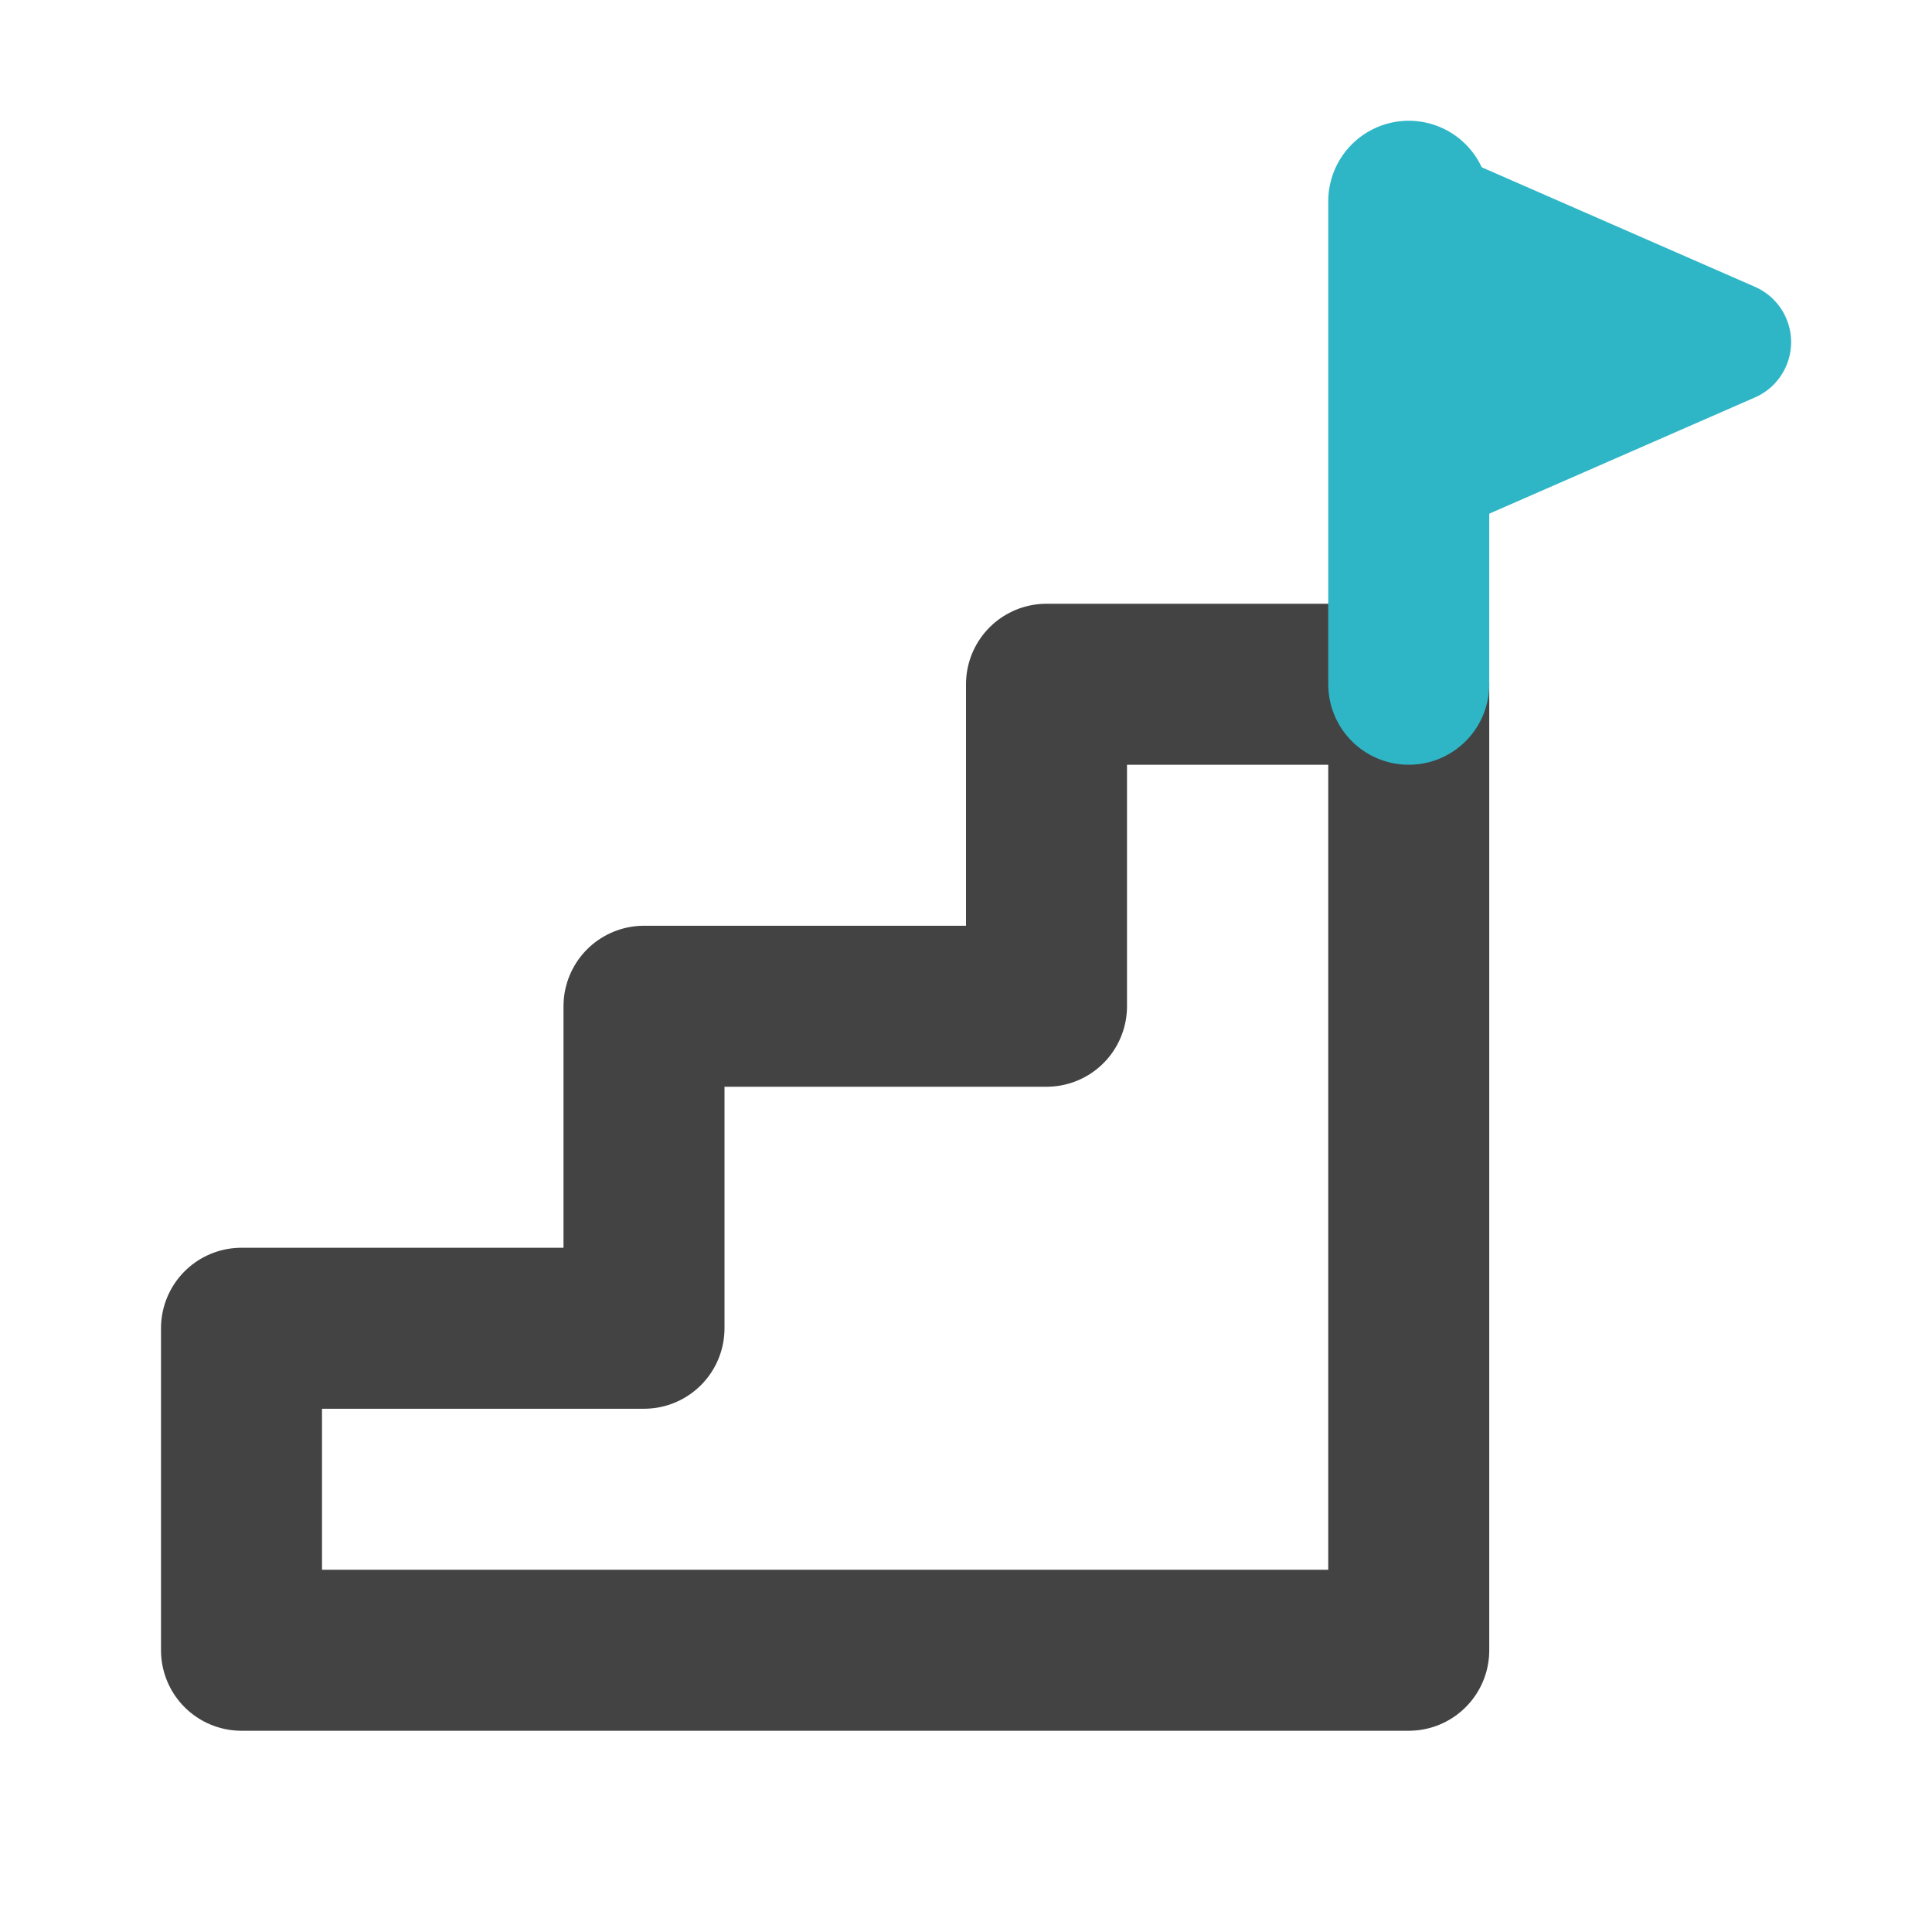
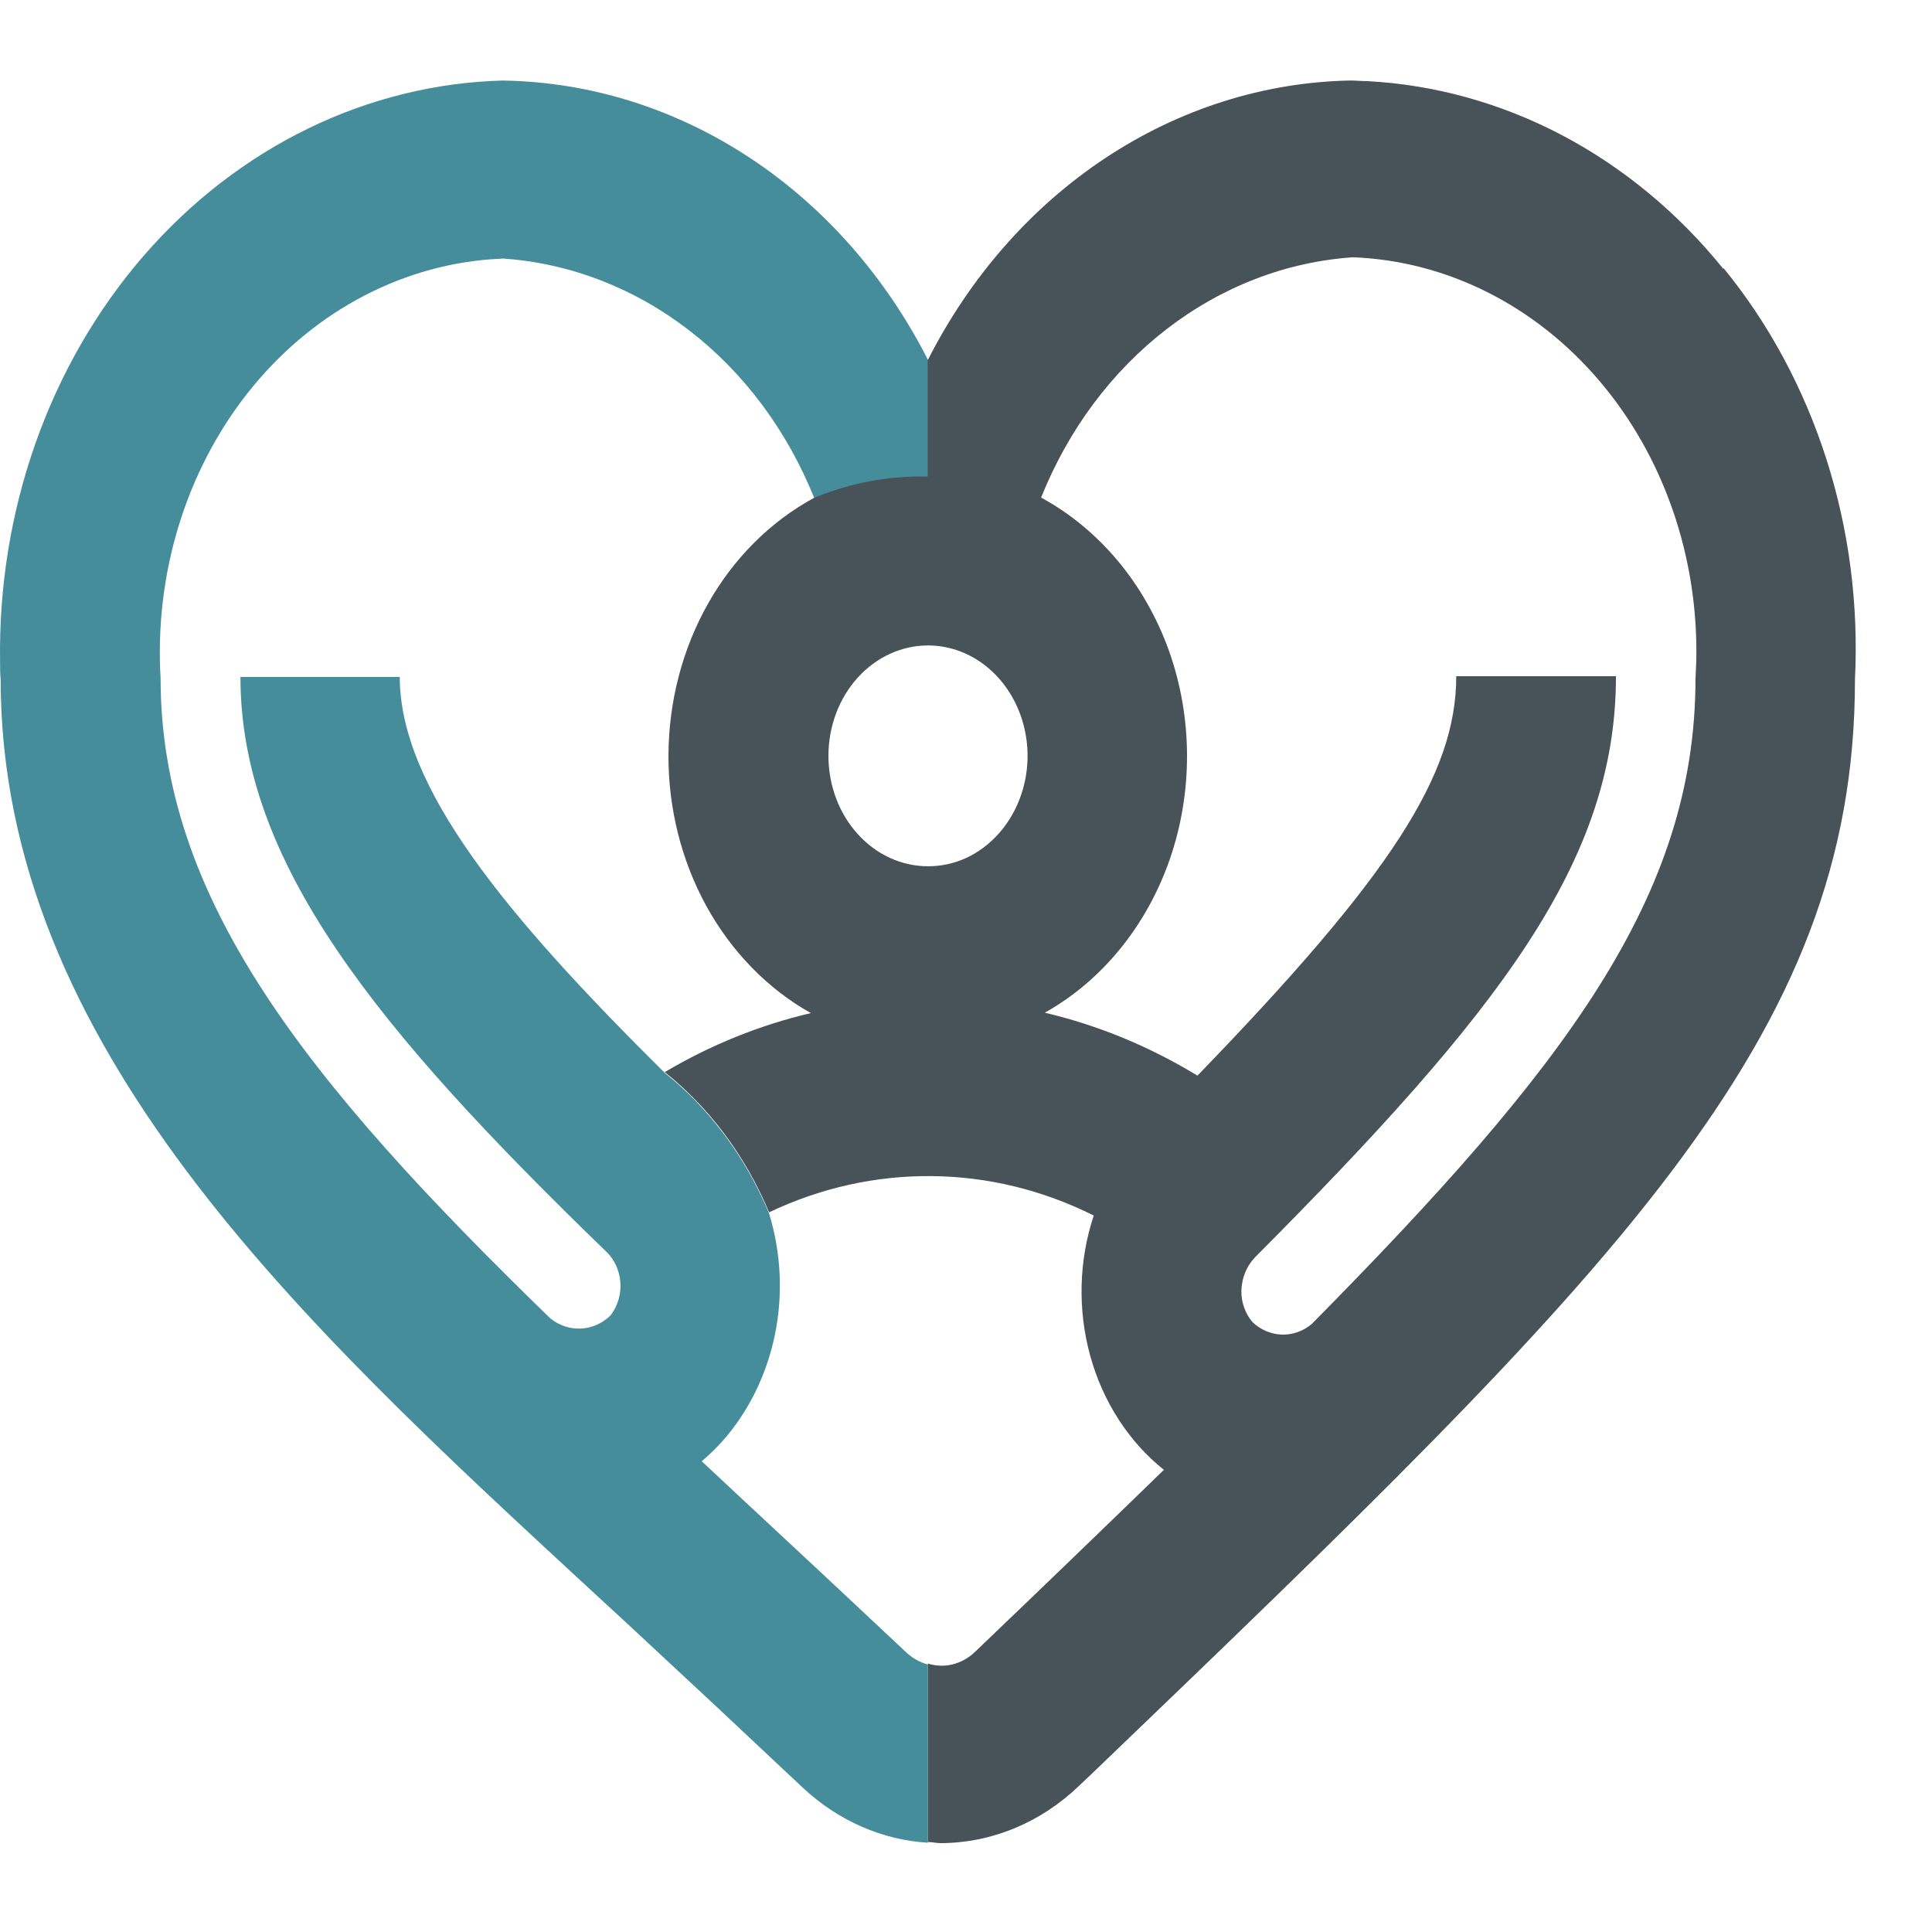
- <svg xmlns="http://www.w3.org/2000/svg" width="24" height="24" viewBox="0 0 24 24" fill="none">
-   <path d="M3 20.5V16.5H8V12.5H13V8.5H17.5V20.5Z" stroke="#434344" stroke-width="2" stroke-linejoin="round" />
-   <path d="M17.5 8.5V2.5" stroke="#2EB6C7" stroke-width="2" stroke-linecap="round" />
-   <path d="M17.5 2.5L21.5 4.25L17.5 6Z" fill="#2EB6C7" stroke="#2EB6C7" stroke-width="1.5" stroke-linejoin="round" />
+ <svg xmlns="http://www.w3.org/2000/svg" width="24" height="24" viewBox="0 -1 24 24" fill="none">
+   <path d="M6.263 0C4.57 0.04 2.959 0.823 1.785 2.177C0.611 3.532 -0.03 5.348 0.001 7.226C0.001 7.301 0.001 7.376 0.008 7.435C0.008 11.982 3.727 15.416 7.323 18.737C7.599 18.989 7.869 19.241 8.141 19.494C8.656 19.971 9.186 20.467 9.731 20.981L9.98 21.214C10.416 21.619 10.959 21.857 11.527 21.891V19.677C11.433 19.652 11.345 19.604 11.269 19.537C10.594 18.902 9.916 18.269 9.237 17.638L8.717 17.152C8.806 17.077 8.89 16.995 8.97 16.908C9.296 16.542 9.523 16.082 9.626 15.581C9.729 15.079 9.703 14.556 9.552 14.069C9.262 13.375 8.816 12.774 8.256 12.326C6.279 10.366 4.966 8.78 4.966 7.409H2.987C2.987 9.703 4.656 11.767 7.535 14.552C7.633 14.647 7.694 14.78 7.706 14.924C7.718 15.067 7.678 15.21 7.597 15.323L7.58 15.345C7.478 15.442 7.349 15.498 7.214 15.504C7.08 15.51 6.947 15.466 6.838 15.379C3.772 12.403 1.997 10.15 1.995 7.427C1.918 6.134 2.307 4.86 3.075 3.884C3.844 2.908 4.931 2.31 6.096 2.221L6.251 2.212C7.08 2.269 7.879 2.578 8.561 3.104C9.243 3.629 9.781 4.353 10.118 5.195C10.569 5.007 11.049 4.916 11.531 4.929V3.477C11.004 2.439 10.24 1.571 9.317 0.962C8.393 0.352 7.342 0.021 6.267 0.001" fill="#468D9B" />
+   <path d="M21.408 2.34C20.847 1.646 20.168 1.083 19.409 0.682C18.65 0.282 17.828 0.053 16.988 0.008C16.922 0.008 16.855 0.001 16.778 0C15.705 0.02 14.655 0.352 13.733 0.962C12.812 1.571 12.05 2.438 11.524 3.476V4.92C11.041 4.908 10.562 4.998 10.11 5.186C9.572 5.478 9.117 5.931 8.798 6.494C8.479 7.057 8.308 7.708 8.304 8.373C8.3 9.037 8.464 9.69 8.776 10.258C9.089 10.825 9.538 11.285 10.073 11.585C9.44 11.733 8.829 11.98 8.258 12.318C8.818 12.765 9.264 13.366 9.554 14.06C10.192 13.756 10.88 13.603 11.575 13.61C12.269 13.616 12.954 13.783 13.587 14.1C13.401 14.659 13.386 15.271 13.543 15.842C13.7 16.412 14.022 16.91 14.458 17.259C13.738 17.959 12.957 18.712 12.106 19.526C12.027 19.6 11.933 19.651 11.832 19.676C11.732 19.7 11.627 19.697 11.527 19.666V21.882C11.58 21.882 11.631 21.896 11.683 21.896C12.313 21.895 12.922 21.645 13.399 21.189L13.568 21.029C20.074 14.783 23.044 11.932 23.043 7.44C23.089 6.51 22.969 5.58 22.688 4.703C22.407 3.825 21.973 3.018 21.409 2.329M12.403 9.359C12.288 9.487 12.152 9.589 12.002 9.658C11.851 9.727 11.69 9.762 11.527 9.761C11.2 9.761 10.885 9.617 10.653 9.359C10.421 9.102 10.291 8.753 10.291 8.39C10.291 8.026 10.421 7.677 10.653 7.42C10.885 7.163 11.2 7.018 11.527 7.018C11.772 7.018 12.011 7.098 12.215 7.249C12.418 7.4 12.577 7.614 12.67 7.864C12.764 8.115 12.789 8.391 12.741 8.657C12.693 8.923 12.575 9.167 12.403 9.359ZM21.062 7.43C21.062 10.128 19.457 12.247 16.295 15.447C16.189 15.536 16.059 15.582 15.926 15.579C15.793 15.575 15.665 15.522 15.563 15.428C15.517 15.376 15.48 15.314 15.456 15.245C15.431 15.177 15.419 15.104 15.421 15.031C15.426 14.876 15.485 14.73 15.586 14.623C18.63 11.564 20.074 9.701 20.074 7.4H18.09C18.09 8.623 17.278 9.879 14.875 12.362C14.281 12 13.642 11.736 12.979 11.58C13.695 11.179 14.249 10.495 14.535 9.664C14.82 8.833 14.816 7.914 14.522 7.086C14.224 6.254 13.658 5.575 12.933 5.181C13.271 4.337 13.811 3.613 14.494 3.087C15.178 2.56 15.978 2.252 16.808 2.196C17.971 2.241 19.07 2.793 19.868 3.731C20.666 4.668 21.099 5.917 21.072 7.207L21.062 7.43Z" fill="#475259" />
</svg>
